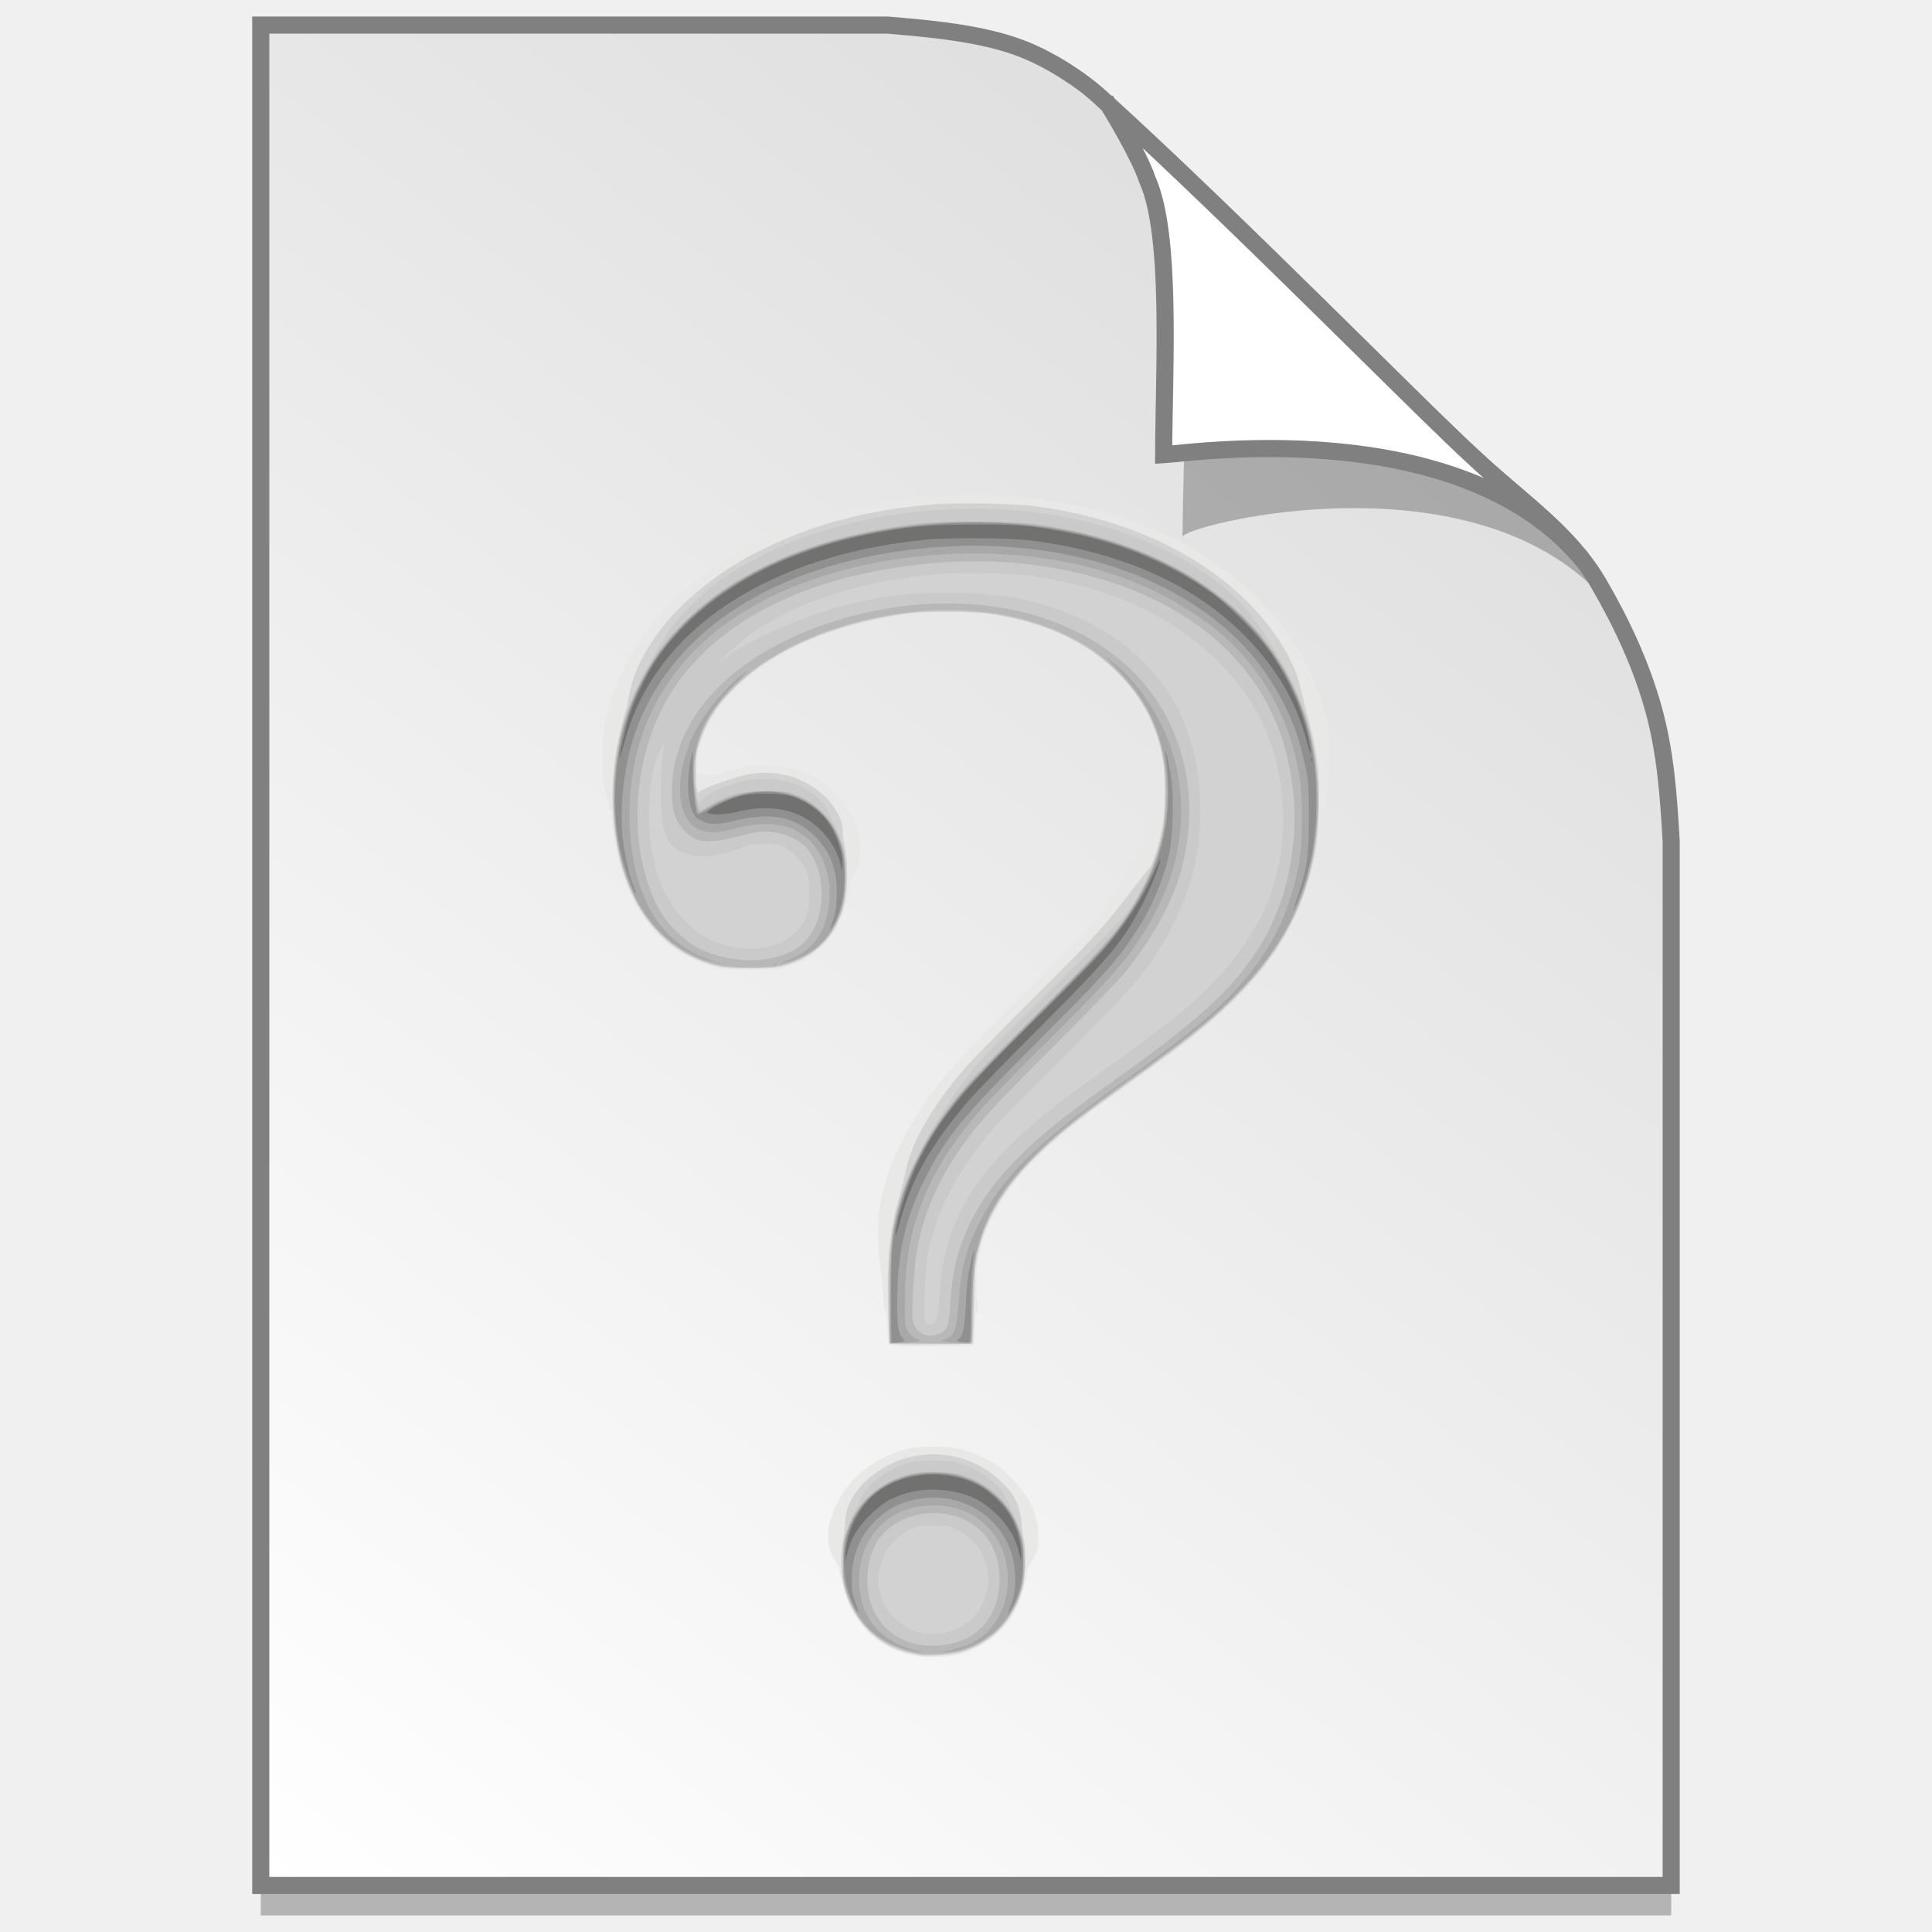
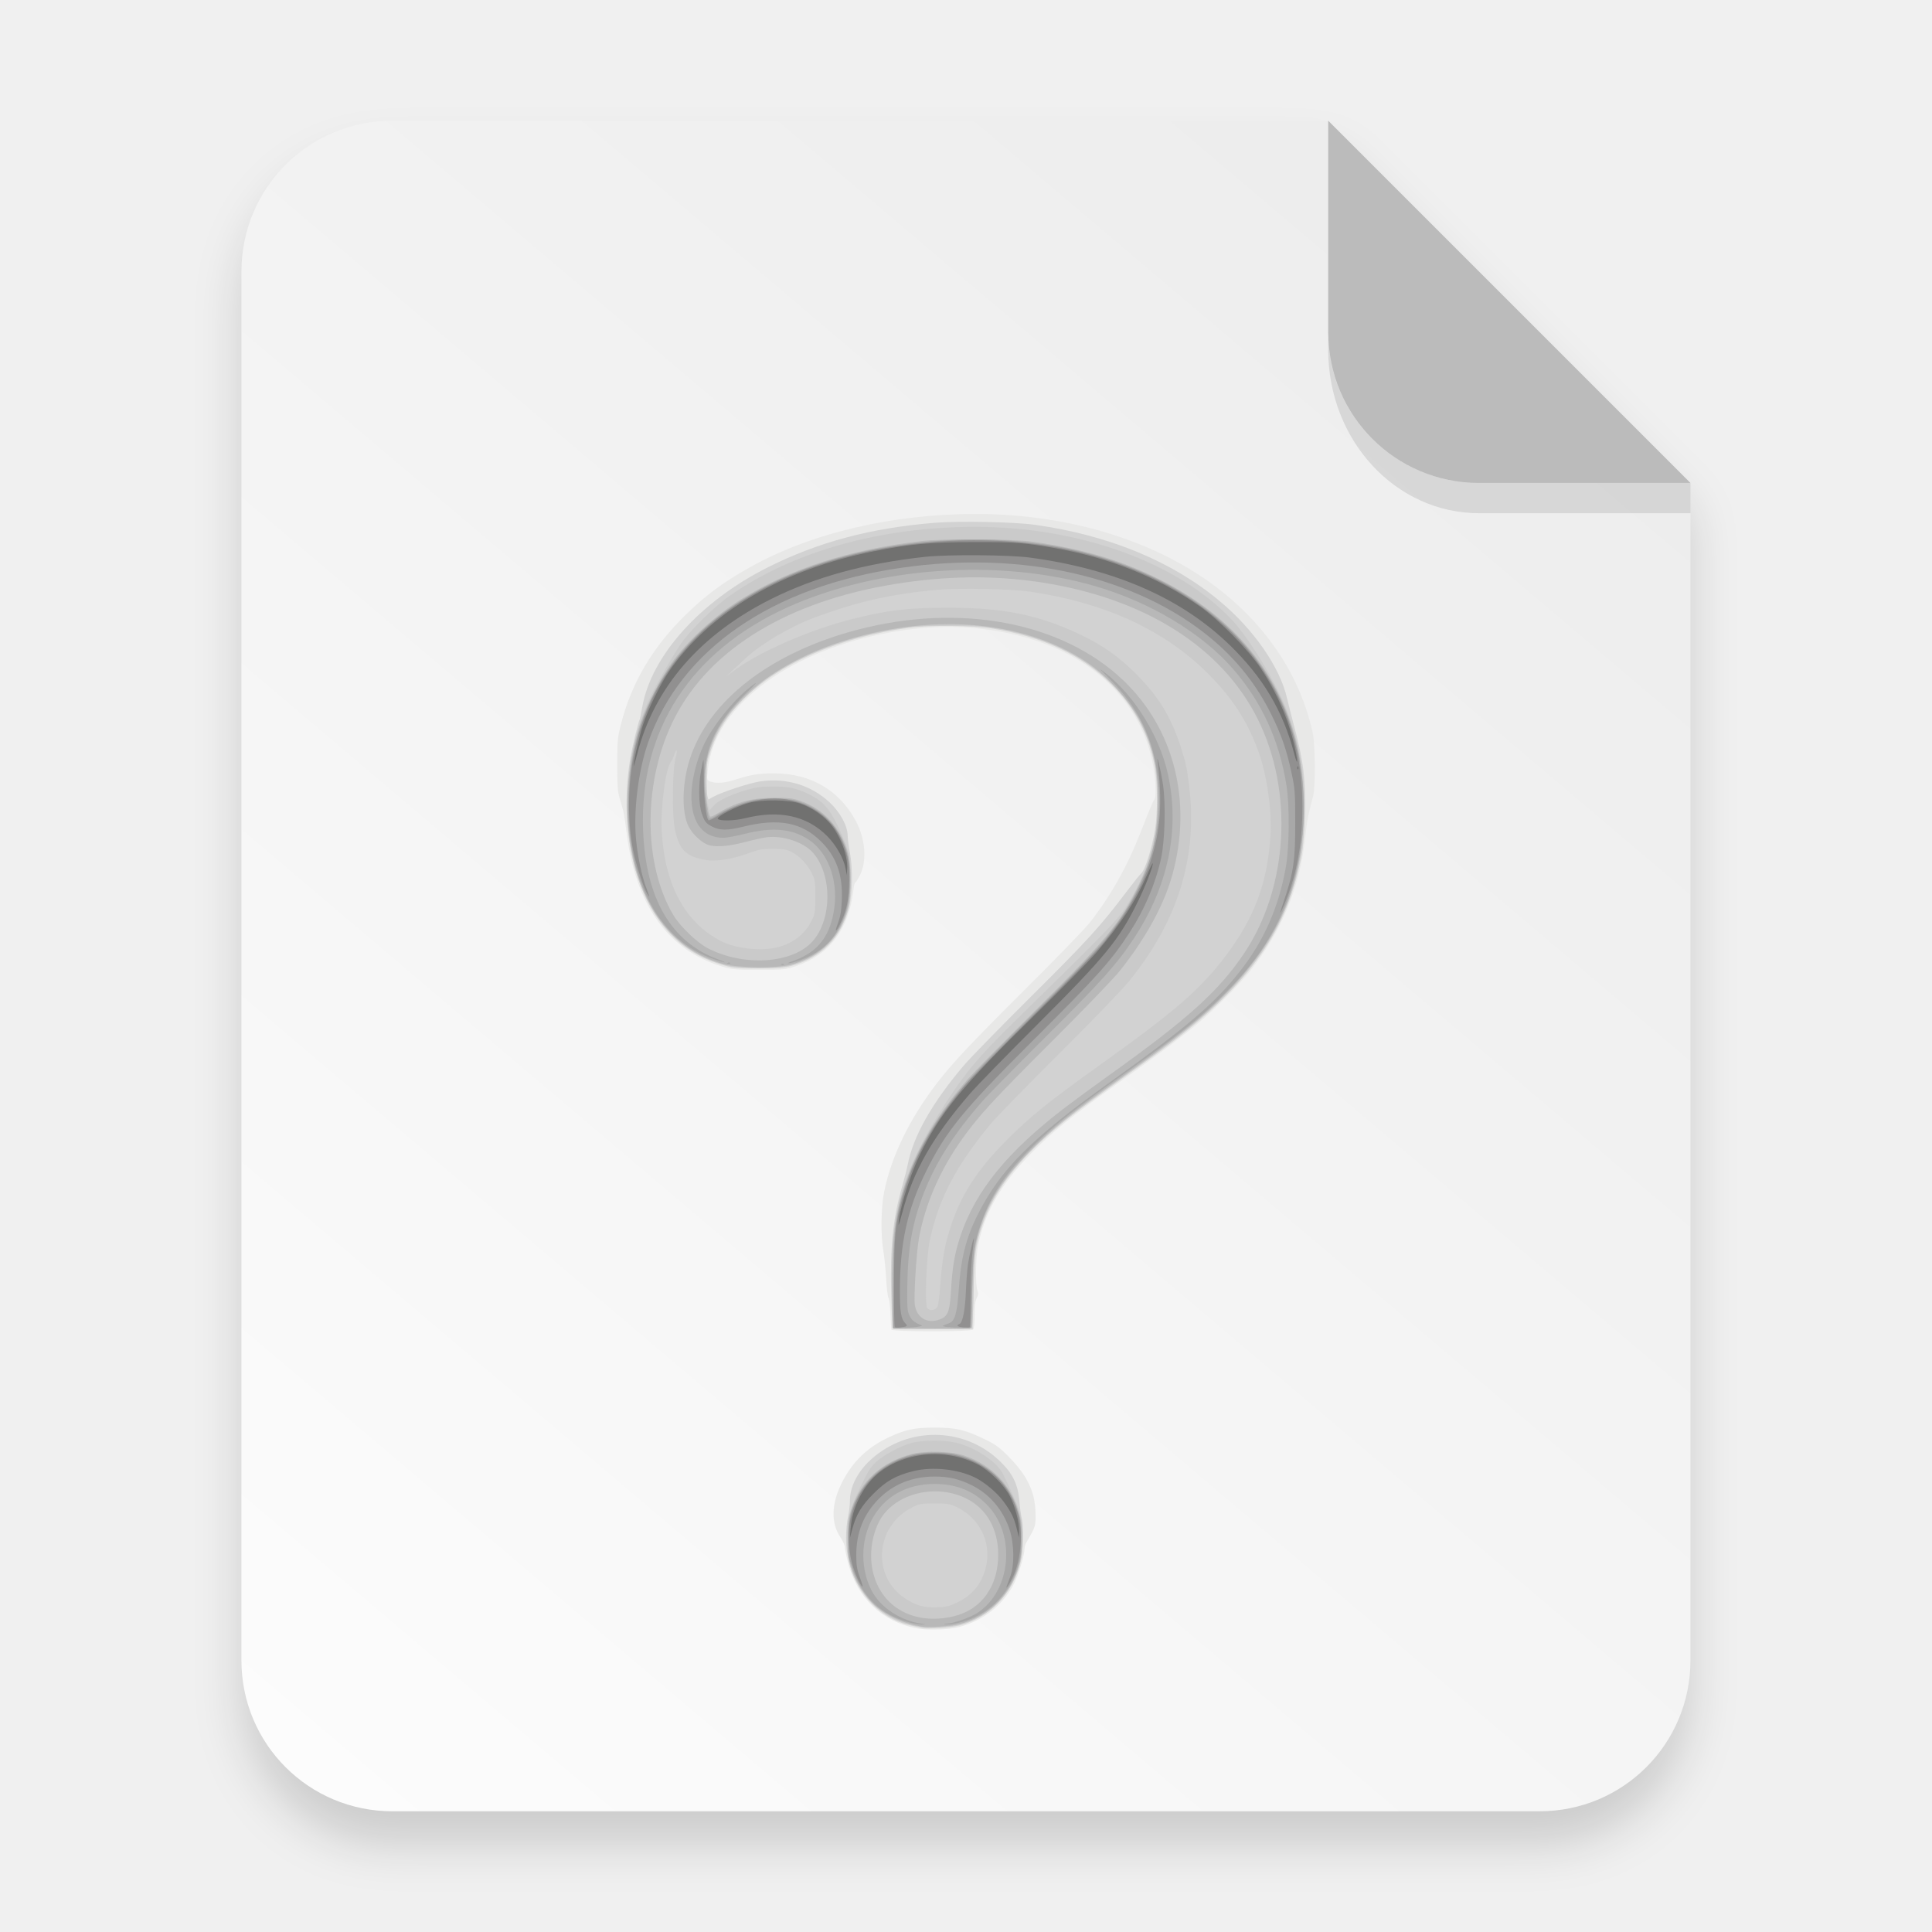
- <svg xmlns="http://www.w3.org/2000/svg" xmlns:ns1="http://www.openswatchbook.org/uri/2009/osb" xmlns:xlink="http://www.w3.org/1999/xlink" width="128" height="128" viewBox="0 0 33.867 33.867" version="1.1" id="svg8">
-   <defs id="defs2">
+ <svg xmlns="http://www.w3.org/2000/svg" xmlns:xlink="http://www.w3.org/1999/xlink" width="64" height="64" viewBox="0 0 16.933 16.933" version="1.1" id="svg23">
+   <defs id="defs5">
+     <filter id="a" x="-0.039" y="-0.033" width="1.078" height="1.067" color-interpolation-filters="sRGB">
+       <feGaussianBlur stdDeviation=".206" id="feGaussianBlur2" />
+     </filter>
+     <filter id="a-5" x="-0.039" y="-0.033" width="1.078" height="1.067" color-interpolation-filters="sRGB">
+       <feGaussianBlur stdDeviation=".206" id="feGaussianBlur2-3" />
+     </filter>
    <linearGradient id="linearGradient1830">
-       <stop id="stop1826" style="stop-color:#d9d9d9;stop-opacity:1" offset="0" />
-       <stop id="stop1828" style="stop-color:#ffffff;stop-opacity:1;" offset="1" />
+       <stop id="stop1826" style="stop-color:#ededed;stop-opacity:1" offset="0" />
+       <stop id="stop1828" style="stop-color:#fcfcfc;stop-opacity:1" offset="1" />
    </linearGradient>
-     <linearGradient ns1:paint="solid" id="linearGradient6987">
+     <linearGradient id="linearGradient6987">
      <stop id="stop6985" offset="0" style="stop-color:#77d2fb;stop-opacity:1;" />
    </linearGradient>
-     <linearGradient xlink:href="#linearGradient1830" id="linearGradient1503-8" x1="29.203" y1="263.522" x2="4.584" y2="296.168" gradientUnits="userSpaceOnUse" gradientTransform="matrix(1.001049,0,0,1.001038,-0.01775767,-0.2908623)" />
+     <filter id="a-535" x="-0.039" y="-0.033" width="1.078" height="1.067" color-interpolation-filters="sRGB">
+       <feGaussianBlur stdDeviation=".206" id="feGaussianBlur2-6" />
+     </filter>
+     <filter id="a-6" x="-0.039" y="-0.033" width="1.078" height="1.067" color-interpolation-filters="sRGB">
+       <feGaussianBlur stdDeviation=".206" id="feGaussianBlur2-2" />
+     </filter>
+     <linearGradient id="a-7" x1="49.571" x2="51.714" y1="52.714" y2="54.857" gradientTransform="matrix(0.61734,0,0,0.61734,-18.168,-19.05)" gradientUnits="userSpaceOnUse">
+       <stop offset="0" id="stop4" />
+       <stop stop-opacity="0" offset="1" id="stop6" />
+     </linearGradient>
+     <linearGradient id="b" x1="40" x2="46" y1="17" y2="11" gradientTransform="matrix(0.26458,0,0,0.26458,-0.006,-0.265)" gradientUnits="userSpaceOnUse">
+       <stop stop-color="#fefefe" offset="0" id="stop850" />
+       <stop stop-color="#e9e9e9" offset="1" id="stop852" />
+     </linearGradient>
+     <linearGradient id="a-3" x1="45.801" x2="9.802" y1="10" y2="61" gradientTransform="matrix(0.26458,0,0,0.26458,0.052,-0.265)" gradientUnits="userSpaceOnUse">
+       <stop stop-color="#ededed" offset="0" id="stop855" />
+       <stop stop-color="#fcfcfc" offset="1" id="stop857" />
+     </linearGradient>
+     <linearGradient id="a-36" x1="45.801" x2="9.802" y1="10" y2="61" gradientTransform="translate(0.198,-1)" gradientUnits="userSpaceOnUse">
+       <stop stop-color="#ededed" offset="0" id="stop850-7" />
+       <stop stop-color="#fcfcfc" offset="1" id="stop852-5" />
+     </linearGradient>
+     <linearGradient id="b-3" x1="40" x2="46" y1="17" y2="11" gradientTransform="translate(-0.021,-1)" gradientUnits="userSpaceOnUse">
+       <stop stop-color="#fefefe" offset="0" id="stop855-5" />
+       <stop stop-color="#e9e9e9" offset="1" id="stop857-6" />
+     </linearGradient>
+     <filter id="a-53" x="-0.039" y="-0.033" width="1.078" height="1.067" color-interpolation-filters="sRGB">
+       <feGaussianBlur stdDeviation=".206" id="feGaussianBlur2-5" />
+     </filter>
+     <filter id="a-6-6" x="-0.039" y="-0.033" width="1.078" height="1.067" color-interpolation-filters="sRGB">
+       <feGaussianBlur stdDeviation=".206" id="feGaussianBlur2-2-2" />
+     </filter>
+     <filter id="a-5-2" x="-0.039" y="-0.033" width="1.078" height="1.067" color-interpolation-filters="sRGB">
+       <feGaussianBlur stdDeviation=".206" id="feGaussianBlur2-3-9" />
+     </filter>
+     <linearGradient id="d" x1="-666.12" x2="-553.27" y1="413.04" y2="525.91" gradientTransform="matrix(0.99884,0,0,0.9987,689.01,-388.84)" gradientUnits="userSpaceOnUse" xlink:href="#a-3-5" />
+     <linearGradient id="a-3-5">
+       <stop stop-color="#3b3b3b" offset="0" id="stop28" />
+       <stop stop-color="#fff" offset="1" id="stop30" />
+     </linearGradient>
+     <linearGradient id="e" x1="-553.27" x2="-666.12" y1="525.91" y2="413.05" gradientTransform="matrix(0.99884,0,0,0.9987,689.01,-388.84)" gradientUnits="userSpaceOnUse" xlink:href="#a-3-5" />
+     <linearGradient xlink:href="#a-3" id="linearGradient1182" x1="50.343" y1="11.081" x2="9.6" y2="59.117" gradientUnits="userSpaceOnUse" gradientTransform="matrix(0.26458,0,0,0.26458,-4.798e-4,-2.8e-4)" />
  </defs>
-   <g id="layer1" transform="translate(0,-263.1333)">
-     <path style="opacity:0.25;fill:#000000;fill-opacity:1;stroke:none;stroke-width:1.875;stroke-miterlimit:4;stroke-dasharray:none;stroke-opacity:1" d="M 4.571,264.098 V 296.71 H 29.295 v -18.3 c -0.047,-0.831 -0.102,-1.575 -0.312,-2.33 -0.214,-0.767 -0.552,-1.494 -0.956,-2.189 -0.517,-0.89 -1.39,-1.463 -2.167,-2.192 -0.471,-0.427 -1.488,-1.442 -2.719,-2.653 -1.221,-1.201 -2.653,-2.597 -3.849,-3.681 -0.353,-0.319 -0.866,-0.649 -1.343,-0.84 -0.37,-0.148 -0.805,-0.241 -1.226,-0.303 -0.433,-0.064 -0.851,-0.096 -1.164,-0.124 z" id="path5023-4" />
-     <path id="path4623-8" d="m 4.571,263.573 v 32.612 H 29.295 v -18.3 c -0.047,-0.831 -0.102,-1.575 -0.312,-2.33 -0.214,-0.767 -0.552,-1.494 -0.956,-2.189 -0.517,-0.89 -1.39,-1.463 -2.167,-2.192 -0.471,-0.427 -1.488,-1.442 -2.719,-2.653 -1.221,-1.201 -2.653,-2.597 -3.849,-3.681 -0.353,-0.319 -0.866,-0.649 -1.343,-0.84 -0.37,-0.148 -0.805,-0.241 -1.226,-0.303 -0.433,-0.064 -0.851,-0.096 -1.164,-0.124 z" style="opacity:1;fill:url(#linearGradient1503-8);fill-opacity:1;stroke:#808080;stroke-width:0.3;stroke-miterlimit:4;stroke-dasharray:none;stroke-opacity:1" />
+   <path d="M3.44 1.354a1.32 1.32 0 0 0-1.323 1.323v12.171c0 .733.59 1.323 1.323 1.323h10.053a1.32 1.32 0 0 0 1.323-1.323V4.53l-3.175-3.175z" filter="url(#a)" opacity=".15" style="paint-order:stroke fill markers" id="path7" />
+   <path d="m 3.439,1.058 c -0.733,0 -1.323,0.59 -1.323,1.323 v 12.171 c 0,0.733 0.59,1.323 1.323,1.323 H 13.493 c 0.733,0 1.323,-0.59 1.323,-1.323 V 4.233 L 11.641,1.058 Z" fill="#f4f4f4" style="fill:url(#linearGradient1182);fill-opacity:1;stroke-width:0.265;paint-order:stroke fill markers" id="path9-1" />
+   <g fill-rule="evenodd" id="g13">
+     <path d="m14.816 4.233-3.175-3.175V2.91c0 .733.59 1.323 1.323 1.323z" fill="#bbb" style="paint-order:stroke fill markers" id="path11" />
+   </g>
+   <g fill="#999" id="g19" />
+   <path d="M11.641 2.91v.155c0 .794.59 1.433 1.323 1.433h1.852v-.265h-1.852A1.32 1.32 0 0 1 11.64 2.91z" opacity=".1" style="paint-order:stroke fill markers" id="path21" />
+   <g id="layer1" transform="matrix(0.4801087,0,0,0.4801087,0.3367203,-125.996)">
    <g id="g944" transform="translate(26.00432,40.81393)">
      <path style="fill:#e8e8e7;stroke-width:1" d="m -9.979,251.342 c -0.629,-0.121 -1.083,-0.56 -1.247,-1.203 -0.032,-0.127 -0.058,-0.255 -0.058,-0.285 0,-0.03 -0.037,-0.109 -0.082,-0.176 -0.177,-0.263 -0.163,-0.619 0.038,-1.01 0.188,-0.365 0.451,-0.621 0.823,-0.8 0.311,-0.15 0.49,-0.189 0.862,-0.189 0.381,0 0.551,0.039 0.897,0.205 0.218,0.105 0.276,0.147 0.455,0.328 0.342,0.345 0.484,0.646 0.489,1.033 0.003,0.239 0.003,0.24 -0.17,0.536 -0.016,0.028 -0.03,0.076 -0.03,0.106 -6.88e-4,0.109 -0.101,0.449 -0.18,0.615 -0.192,0.398 -0.559,0.695 -1.005,0.815 -0.198,0.053 -0.584,0.066 -0.79,0.026 z m -0.454,-5.456 c -0.005,-0.017 -0.013,-0.144 -0.018,-0.284 -0.004,-0.14 -0.02,-0.269 -0.034,-0.287 -0.014,-0.018 -0.034,-0.173 -0.043,-0.344 -0.009,-0.171 -0.032,-0.402 -0.051,-0.512 -0.052,-0.3 -0.045,-0.794 0.015,-1.089 0.13,-0.642 0.459,-1.319 0.954,-1.967 0.284,-0.372 0.614,-0.724 1.583,-1.688 0.576,-0.573 1.119,-1.133 1.208,-1.245 0.381,-0.482 0.688,-1.027 0.933,-1.652 0.168,-0.43 0.233,-0.585 0.256,-0.609 0.032,-0.035 0.025,-0.31 -0.014,-0.553 -0.205,-1.265 -1.207,-2.19 -2.694,-2.486 -0.702,-0.14 -1.33,-0.144 -2.083,-0.013 -1.094,0.19 -2.047,0.625 -2.662,1.215 -0.432,0.415 -0.654,0.833 -0.704,1.327 -0.016,0.159 -0.016,0.161 0.048,0.186 0.105,0.04 0.264,0.028 0.45,-0.032 0.286,-0.093 0.447,-0.119 0.725,-0.117 0.661,0.006 1.172,0.303 1.478,0.862 0.179,0.326 0.211,0.736 0.078,0.999 -0.037,0.073 -0.075,0.133 -0.085,0.133 -0.009,0 -0.025,0.062 -0.034,0.138 -0.086,0.72 -0.437,1.182 -1.055,1.389 -0.183,0.061 -0.214,0.064 -0.67,0.064 -0.453,-2.7e-4 -0.49,-0.004 -0.69,-0.065 -0.982,-0.303 -1.566,-1.134 -1.728,-2.459 -0.038,-0.306 -0.049,-0.36 -0.125,-0.611 -0.036,-0.118 -0.043,-0.227 -0.043,-0.611 5.08e-4,-0.427 0.006,-0.489 0.065,-0.724 0.193,-0.766 0.581,-1.423 1.196,-2.021 0.359,-0.35 0.684,-0.589 1.163,-0.857 1.116,-0.624 2.594,-0.972 4.12,-0.972 1.739,8e-5 3.354,0.508 4.493,1.413 0.861,0.685 1.439,1.581 1.657,2.574 0.05,0.227 0.056,0.983 0.01,1.161 -0.096,0.368 -0.113,0.455 -0.144,0.754 -0.095,0.903 -0.428,1.712 -1.007,2.442 -0.186,0.235 -0.655,0.706 -0.946,0.949 -0.311,0.26 -0.736,0.58 -1.365,1.026 -0.953,0.677 -1.3,0.956 -1.714,1.381 -0.532,0.545 -0.83,1.072 -0.943,1.667 -0.042,0.22 -0.048,0.695 -0.011,0.803 0.02,0.058 0.018,0.089 -0.012,0.146 -0.027,0.052 -0.038,0.141 -0.038,0.308 0,0.152 -0.01,0.246 -0.029,0.265 -0.042,0.042 -1.477,0.041 -1.491,-10e-4 z" id="path925" />
      <path style="fill:#d2d2d2;stroke-width:1" d="m -9.86,251.338 c -0.026,-0.006 -0.107,-0.023 -0.18,-0.037 -0.72,-0.143 -1.222,-0.81 -1.221,-1.619 2.39e-4,-0.116 0.016,-0.286 0.036,-0.378 0.02,-0.092 0.035,-0.222 0.035,-0.29 0,-0.285 0.173,-0.59 0.467,-0.823 0.689,-0.547 1.666,-0.497 2.286,0.116 0.222,0.219 0.314,0.41 0.339,0.705 0.01,0.121 0.03,0.263 0.043,0.316 0.043,0.168 0.031,0.606 -0.022,0.816 -0.145,0.572 -0.561,1.001 -1.113,1.147 -0.142,0.038 -0.578,0.068 -0.67,0.047 z m -0.548,-5.466 c -0.007,-0.011 -0.02,-0.294 -0.028,-0.629 -0.023,-0.871 0.03,-1.382 0.203,-1.979 0.037,-0.129 0.082,-0.304 0.099,-0.39 0.102,-0.52 0.445,-1.125 1.025,-1.808 0.112,-0.132 0.669,-0.703 1.239,-1.269 1.018,-1.012 1.247,-1.263 1.723,-1.892 0.13,-0.171 0.25,-0.322 0.267,-0.335 0.075,-0.058 0.202,-0.455 0.261,-0.814 0.045,-0.276 0.045,-0.824 2.7e-4,-1.102 -0.096,-0.594 -0.366,-1.116 -0.8,-1.545 -0.546,-0.541 -1.262,-0.874 -2.197,-1.021 -0.325,-0.051 -1.16,-0.057 -1.494,-0.011 -1.293,0.18 -2.375,0.651 -3.041,1.322 -0.279,0.282 -0.455,0.556 -0.571,0.891 -0.076,0.221 -0.084,0.27 -0.086,0.52 -0.001,0.151 0.006,0.305 0.016,0.34 l 0.018,0.065 0.078,-0.045 c 0.154,-0.089 0.678,-0.261 0.88,-0.289 0.473,-0.065 0.921,0.073 1.256,0.386 0.194,0.182 0.327,0.428 0.329,0.61 7.31e-4,0.065 0.019,0.204 0.04,0.309 0.056,0.279 0.047,0.759 -0.017,1.002 -0.147,0.554 -0.505,0.914 -1.056,1.063 -0.124,0.034 -0.248,0.042 -0.611,0.041 -0.424,-10e-4 -0.469,-0.006 -0.665,-0.066 -0.474,-0.146 -0.829,-0.394 -1.12,-0.786 -0.521,-0.7 -0.731,-1.87 -0.537,-2.992 0.036,-0.206 0.145,-0.656 0.168,-0.694 0.006,-0.01 0.028,-0.112 0.047,-0.226 0.163,-0.936 1.059,-1.934 2.293,-2.553 0.923,-0.463 1.881,-0.719 3.048,-0.813 0.447,-0.036 1.455,-0.016 1.83,0.037 1.352,0.19 2.506,0.667 3.379,1.399 0.62,0.519 1.091,1.201 1.222,1.769 0.027,0.115 0.085,0.344 0.129,0.509 0.172,0.639 0.213,0.981 0.196,1.626 -0.007,0.274 -0.029,0.559 -0.051,0.685 -0.253,1.394 -0.931,2.368 -2.447,3.512 -0.13,0.099 -0.507,0.371 -0.836,0.606 -0.329,0.235 -0.734,0.532 -0.9,0.66 -0.92,0.714 -1.426,1.335 -1.663,2.044 -0.116,0.346 -0.137,0.511 -0.153,1.211 l -0.015,0.658 -0.723,0.006 c -0.397,0.003 -0.728,-0.003 -0.735,-0.014 z" id="path923" />
      <path style="fill:#cacaca;stroke-width:1" d="m -10.078,251.28 c -0.292,-0.076 -0.501,-0.198 -0.716,-0.417 -0.315,-0.32 -0.452,-0.673 -0.452,-1.164 0,-0.349 0.047,-0.523 0.261,-0.964 0.134,-0.277 0.178,-0.345 0.283,-0.437 0.153,-0.134 0.44,-0.286 0.642,-0.339 0.206,-0.055 0.627,-0.054 0.833,0.002 0.354,0.096 0.729,0.352 0.834,0.57 0.334,0.696 0.351,0.752 0.351,1.169 3.48e-4,0.239 -0.01,0.337 -0.053,0.486 -0.206,0.722 -0.783,1.145 -1.559,1.141 -0.167,-8.6e-4 -0.312,-0.017 -0.424,-0.046 z m 0.834,-0.401 c 0.202,-0.095 0.352,-0.232 0.444,-0.408 0.267,-0.51 0.072,-1.095 -0.449,-1.344 -0.117,-0.056 -0.16,-0.063 -0.395,-0.063 -0.24,0 -0.276,0.006 -0.4,0.067 -0.673,0.33 -0.759,1.24 -0.157,1.654 0.202,0.139 0.35,0.183 0.593,0.175 0.169,-0.006 0.231,-0.019 0.363,-0.082 z m -1.154,-5.008 c -0.032,-0.011 -0.031,-1.432 0.001,-1.716 0.085,-0.745 0.324,-1.386 0.808,-2.167 0.461,-0.743 0.697,-1.031 1.447,-1.765 1.561,-1.527 1.817,-1.789 1.962,-2.007 0.266,-0.399 0.449,-0.834 0.551,-1.315 0.069,-0.323 0.075,-0.996 0.012,-1.314 -0.116,-0.584 -0.381,-1.079 -0.797,-1.493 -0.562,-0.558 -1.37,-0.918 -2.331,-1.037 -0.293,-0.036 -1.068,-0.03 -1.376,0.011 -0.988,0.132 -1.845,0.437 -2.54,0.905 -0.127,0.086 -0.328,0.259 -0.491,0.422 -0.312,0.314 -0.461,0.539 -0.583,0.88 -0.072,0.202 -0.075,0.227 -0.076,0.582 -9.5e-5,0.246 0.01,0.401 0.031,0.46 l 0.031,0.089 0.069,-0.079 c 0.083,-0.094 0.316,-0.205 0.607,-0.289 0.171,-0.049 0.264,-0.061 0.481,-0.061 0.296,0 0.438,0.032 0.669,0.148 0.241,0.122 0.362,0.257 0.51,0.57 0.211,0.448 0.236,0.549 0.235,0.982 -5.53e-4,0.408 -0.03,0.563 -0.156,0.826 -0.178,0.37 -0.521,0.631 -0.981,0.746 -0.25,0.062 -0.821,0.062 -1.087,1.8e-4 -0.406,-0.095 -0.69,-0.246 -0.989,-0.527 -0.537,-0.505 -0.83,-1.267 -0.863,-2.242 -0.025,-0.755 0.111,-1.472 0.4,-2.097 0.1,-0.217 0.395,-0.735 0.571,-1.004 0.148,-0.225 0.61,-0.682 0.89,-0.879 1.156,-0.814 2.754,-1.264 4.493,-1.264 1.918,0 3.726,0.661 4.702,1.718 0.253,0.274 0.643,0.888 0.875,1.377 0.583,1.231 0.583,2.823 -10e-4,4.057 -0.24,0.507 -0.552,0.933 -1.04,1.42 -0.393,0.392 -0.856,0.765 -1.686,1.358 -1.125,0.803 -1.45,1.062 -1.873,1.495 -0.514,0.525 -0.774,0.963 -0.938,1.575 -0.057,0.214 -0.062,0.274 -0.072,0.912 -0.006,0.375 -0.02,0.693 -0.033,0.706 -0.02,0.021 -1.374,0.037 -1.434,0.017 z m 0.795,-0.381 c 0.025,-0.03 0.044,-0.153 0.064,-0.425 0.035,-0.476 0.076,-0.707 0.186,-1.047 0.19,-0.588 0.485,-1.045 1.027,-1.589 0.427,-0.428 0.769,-0.705 1.7,-1.37 1.384,-0.99 1.842,-1.388 2.303,-2.001 0.521,-0.694 0.754,-1.321 0.81,-2.182 0.031,-0.474 -0.073,-1.163 -0.241,-1.598 -0.207,-0.536 -0.475,-0.941 -0.908,-1.371 -0.792,-0.788 -1.868,-1.283 -3.233,-1.487 -0.337,-0.05 -1.289,-0.07 -1.69,-0.035 -0.837,0.073 -1.479,0.218 -2.263,0.512 -0.434,0.162 -0.967,0.478 -1.242,0.734 -0.068,0.063 -0.177,0.165 -0.243,0.227 l -0.12,0.112 0.172,-0.127 c 0.448,-0.329 1.357,-0.726 2.102,-0.916 0.651,-0.167 1.038,-0.214 1.748,-0.215 1.031,-0.002 1.666,0.124 2.429,0.482 0.409,0.192 0.712,0.404 1.034,0.725 0.405,0.403 0.634,0.776 0.812,1.319 0.095,0.292 0.116,0.384 0.157,0.717 0.162,1.295 -0.195,2.463 -1.09,3.569 -0.133,0.164 -0.65,0.7 -1.282,1.329 -0.582,0.579 -1.139,1.151 -1.238,1.269 -0.64,0.77 -0.96,1.378 -1.122,2.136 -0.063,0.294 -0.097,1.18 -0.047,1.24 0.04,0.049 0.128,0.046 0.172,-0.006 z m -2.945,-6.57 c 0.297,-0.064 0.533,-0.24 0.656,-0.49 0.065,-0.133 0.07,-0.159 0.07,-0.441 0,-0.278 -0.005,-0.309 -0.066,-0.433 -0.08,-0.164 -0.233,-0.322 -0.377,-0.39 -0.086,-0.041 -0.153,-0.051 -0.335,-0.051 -0.197,-2e-5 -0.255,0.01 -0.435,0.077 -0.303,0.112 -0.604,0.16 -0.792,0.125 -0.36,-0.065 -0.479,-0.184 -0.557,-0.555 -0.059,-0.277 -0.048,-1.121 0.017,-1.33 0.013,-0.043 0.02,-0.091 0.014,-0.108 -0.005,-0.016 -0.024,0.013 -0.041,0.066 -0.017,0.053 -0.044,0.112 -0.061,0.132 -0.097,0.115 -0.193,0.823 -0.171,1.257 0.05,0.987 0.426,1.685 1.089,2.022 0.253,0.129 0.694,0.182 0.99,0.118 z" id="path921" />
      <path style="fill:#b8b8b8;stroke-width:1" d="m -9.884,251.312 c -0.308,-0.05 -0.633,-0.196 -0.843,-0.38 -0.178,-0.156 -0.345,-0.417 -0.428,-0.672 -0.065,-0.197 -0.07,-0.241 -0.069,-0.561 8.14e-4,-0.313 0.007,-0.366 0.067,-0.544 0.169,-0.506 0.557,-0.856 1.103,-0.994 0.256,-0.065 0.712,-0.051 0.949,0.029 0.513,0.173 0.872,0.553 1.009,1.071 0.068,0.257 0.068,0.644 0,0.9 -0.145,0.549 -0.551,0.959 -1.092,1.105 -0.146,0.039 -0.564,0.067 -0.694,0.046 z m 0.596,-0.19 c 0.5,-0.122 0.805,-0.547 0.805,-1.123 0,-0.47 -0.215,-0.845 -0.588,-1.028 -0.586,-0.287 -1.354,-0.071 -1.6,0.451 -0.13,0.274 -0.166,0.605 -0.098,0.895 0.154,0.651 0.761,0.981 1.482,0.805 z m -0.428,-5.254 -0.694,-0.012 -0.008,-0.647 c -0.011,-0.952 0.042,-1.398 0.238,-1.986 0.215,-0.643 0.593,-1.274 1.142,-1.905 0.097,-0.112 0.649,-0.672 1.225,-1.245 1.288,-1.28 1.567,-1.617 1.892,-2.287 0.251,-0.516 0.333,-0.856 0.351,-1.449 0.018,-0.585 -0.054,-0.982 -0.259,-1.435 -0.192,-0.424 -0.628,-0.923 -1.052,-1.205 -1.155,-0.766 -2.857,-0.898 -4.512,-0.35 -1.146,0.38 -2.021,1.071 -2.314,1.829 -0.106,0.275 -0.147,0.528 -0.13,0.803 0.014,0.222 0.065,0.514 0.095,0.545 0.008,0.008 0.055,-0.009 0.104,-0.039 0.372,-0.225 0.634,-0.299 1.059,-0.301 0.278,-10e-4 0.346,0.007 0.483,0.054 0.434,0.15 0.741,0.49 0.873,0.964 0.06,0.215 0.059,0.736 -4.21e-4,0.968 -0.142,0.551 -0.489,0.903 -1.044,1.058 -0.244,0.068 -0.972,0.061 -1.232,-0.011 -1.008,-0.281 -1.623,-1.183 -1.74,-2.55 -0.05,-0.585 0.04,-1.312 0.231,-1.862 0.113,-0.325 0.354,-0.791 0.555,-1.073 0.301,-0.421 0.804,-0.881 1.299,-1.187 0.894,-0.553 1.967,-0.897 3.269,-1.049 0.41,-0.048 1.675,-0.04 2.035,0.012 0.931,0.135 1.616,0.339 2.309,0.686 1.117,0.56 1.893,1.362 2.311,2.388 0.226,0.555 0.325,1.103 0.324,1.798 -0.001,1.335 -0.423,2.35 -1.387,3.342 -0.453,0.466 -0.862,0.794 -2.024,1.624 -0.831,0.593 -1.182,0.876 -1.569,1.264 -0.567,0.568 -0.871,1.087 -1.006,1.715 -0.042,0.196 -0.053,0.352 -0.065,0.889 -0.009,0.447 -0.022,0.653 -0.04,0.658 -0.015,0.004 -0.339,0.002 -0.721,-0.005 z m 0.209,-0.183 c 0.113,-0.057 0.142,-0.152 0.164,-0.534 0.023,-0.406 0.068,-0.664 0.17,-0.968 0.276,-0.83 0.869,-1.555 1.936,-2.366 0.165,-0.125 0.515,-0.382 0.778,-0.57 1.447,-1.034 2.002,-1.536 2.466,-2.227 0.804,-1.198 0.906,-2.953 0.248,-4.274 -0.661,-1.328 -2.093,-2.223 -4.004,-2.504 -0.837,-0.123 -1.693,-0.111 -2.614,0.037 -1.951,0.313 -3.381,1.181 -4.028,2.447 -0.575,1.123 -0.586,2.642 -0.025,3.594 0.121,0.205 0.431,0.504 0.63,0.608 0.657,0.34 1.544,0.284 1.911,-0.122 0.363,-0.402 0.365,-1.229 0.005,-1.627 -0.17,-0.188 -0.543,-0.312 -0.834,-0.277 -0.068,0.008 -0.248,0.048 -0.4,0.088 -0.335,0.089 -0.591,0.101 -0.718,0.033 -0.144,-0.076 -0.284,-0.231 -0.338,-0.373 -0.103,-0.273 -0.085,-0.757 0.043,-1.162 0.339,-1.076 1.475,-1.956 3.059,-2.372 1.882,-0.494 3.74,-0.142 4.856,0.92 0.929,0.883 1.265,2.207 0.901,3.541 -0.151,0.552 -0.479,1.155 -0.954,1.754 -0.118,0.149 -0.635,0.686 -1.267,1.317 -1.051,1.049 -1.314,1.335 -1.618,1.761 -0.404,0.565 -0.678,1.194 -0.791,1.819 -0.046,0.254 -0.096,1.071 -0.074,1.215 0.039,0.253 0.261,0.361 0.499,0.242 z" id="path919" />
      <path style="fill:#a8a8a8;stroke-width:1" d="m -10.111,251.235 c -0.51,-0.138 -0.856,-0.468 -1.035,-0.991 -0.069,-0.202 -0.076,-0.248 -0.076,-0.521 -3.64e-4,-0.334 0.036,-0.511 0.157,-0.754 0.198,-0.4 0.546,-0.675 1.002,-0.794 0.209,-0.054 0.63,-0.055 0.838,-0.001 0.278,0.072 0.541,0.219 0.729,0.409 0.187,0.188 0.291,0.365 0.376,0.637 0.048,0.153 0.056,0.228 0.054,0.503 -0.001,0.283 -0.009,0.347 -0.065,0.515 -0.173,0.521 -0.566,0.887 -1.08,1.006 -0.09,0.021 -0.192,0.034 -0.227,0.028 -0.055,-0.008 -0.053,-0.01 0.014,-0.013 0.125,-0.006 0.428,-0.112 0.558,-0.195 0.625,-0.401 0.714,-1.442 0.17,-1.984 -0.251,-0.25 -0.56,-0.372 -0.949,-0.372 -0.517,0 -0.925,0.233 -1.147,0.655 -0.206,0.392 -0.205,0.913 0.003,1.302 0.164,0.307 0.535,0.546 0.928,0.598 0.067,0.009 0.067,0.01 -0.012,0.012 -0.046,0.001 -0.154,-0.017 -0.24,-0.04 z m -0.287,-6.139 c 4.88e-4,-0.808 0.023,-1.091 0.116,-1.482 0.146,-0.612 0.46,-1.258 0.887,-1.826 0.3,-0.399 0.571,-0.689 1.616,-1.726 1.04,-1.032 1.275,-1.293 1.576,-1.748 0.507,-0.767 0.731,-1.619 0.642,-2.442 -0.083,-0.762 -0.348,-1.319 -0.883,-1.854 -0.21,-0.21 -0.216,-0.218 -0.076,-0.109 0.529,0.416 0.983,1.152 1.135,1.842 0.223,1.011 0.007,2.048 -0.626,3.005 -0.311,0.47 -0.588,0.779 -1.599,1.784 -0.543,0.54 -1.068,1.073 -1.165,1.185 -0.519,0.596 -0.836,1.092 -1.058,1.652 -0.216,0.546 -0.302,1.025 -0.31,1.74 -0.004,0.385 -3.42e-4,0.436 0.043,0.522 0.044,0.088 0.09,0.124 0.216,0.171 0.052,0.019 -0.159,0.049 -0.389,0.054 l -0.126,0.003 4.66e-4,-0.772 z m 1.005,0.75 c -0.099,-0.012 -0.12,-0.02 -0.084,-0.034 0.026,-0.01 0.073,-0.029 0.103,-0.041 0.1,-0.04 0.143,-0.191 0.17,-0.601 0.039,-0.58 0.132,-0.952 0.346,-1.377 0.417,-0.828 0.974,-1.387 2.398,-2.407 1.434,-1.027 1.936,-1.455 2.399,-2.048 0.429,-0.549 0.694,-1.15 0.826,-1.874 0.067,-0.366 0.074,-1.133 0.014,-1.509 -0.132,-0.825 -0.452,-1.522 -0.975,-2.125 -0.565,-0.651 -1.51,-1.219 -2.519,-1.512 -1.753,-0.509 -3.97,-0.356 -5.614,0.387 -1.768,0.8 -2.704,2.241 -2.637,4.064 0.046,1.259 0.516,2.06 1.394,2.372 0.066,0.024 0.108,0.043 0.094,0.044 -0.014,9.6e-4 -0.104,-0.025 -0.2,-0.058 -0.968,-0.329 -1.556,-1.384 -1.557,-2.795 -0.002,-1.897 0.984,-3.342 2.852,-4.177 1.407,-0.629 3.293,-0.847 4.93,-0.569 0.687,0.117 1.429,0.364 2.012,0.672 1.368,0.721 2.224,1.854 2.465,3.265 0.17,0.994 0.033,2.033 -0.382,2.885 -0.25,0.514 -0.567,0.936 -1.069,1.425 -0.403,0.392 -0.787,0.696 -1.73,1.368 -0.914,0.651 -1.282,0.941 -1.651,1.3 -0.518,0.503 -0.799,0.912 -0.981,1.429 -0.136,0.386 -0.155,0.525 -0.17,1.253 l -0.014,0.67 -0.144,0.003 c -0.079,10e-4 -0.203,-0.004 -0.275,-0.013 z m -3.046,-6.627 c 0.017,-0.007 0.038,-0.006 0.046,0.002 0.008,0.008 -0.006,0.014 -0.031,0.013 -0.028,-10e-4 -0.034,-0.007 -0.014,-0.015 z m -0.982,-0.024 c 0.017,-0.007 0.038,-0.006 0.046,0.002 0.008,0.008 -0.006,0.014 -0.031,0.013 -0.028,-9.9e-4 -0.034,-0.007 -0.014,-0.015 z m 1.213,-0.041 c 0.443,-0.161 0.671,-0.465 0.735,-0.978 0.065,-0.516 -0.128,-1.011 -0.482,-1.238 -0.302,-0.193 -0.651,-0.224 -1.149,-0.099 -0.164,0.041 -0.342,0.074 -0.395,0.074 -0.406,-5.6e-4 -0.62,-0.326 -0.58,-0.883 0.017,-0.234 0.099,-0.547 0.208,-0.787 0.171,-0.378 0.593,-0.895 0.924,-1.132 0.08,-0.057 0.036,-0.005 -0.138,0.162 -0.532,0.513 -0.763,0.997 -0.763,1.599 0,0.25 0.053,0.647 0.092,0.687 0.009,0.01 0.059,-0.011 0.109,-0.045 0.153,-0.104 0.47,-0.241 0.653,-0.281 0.218,-0.049 0.623,-0.05 0.805,-0.003 0.487,0.127 0.849,0.514 0.964,1.032 0.062,0.28 0.04,0.772 -0.046,1.025 -0.144,0.423 -0.381,0.68 -0.772,0.839 -0.078,0.032 -0.184,0.064 -0.237,0.073 -0.072,0.012 -0.055,7.9e-4 0.071,-0.045 z" id="path917" />
      <path style="fill:#919090;stroke-width:1" d="m -8.327,250.573 c 0.009,-0.026 0.039,-0.107 0.066,-0.18 0.076,-0.203 0.07,-0.595 -0.014,-0.85 -0.119,-0.362 -0.368,-0.654 -0.694,-0.813 -0.234,-0.114 -0.417,-0.157 -0.675,-0.157 -0.404,0 -0.751,0.138 -1.016,0.404 -0.279,0.28 -0.415,0.618 -0.414,1.032 1.44e-4,0.185 0.012,0.259 0.062,0.394 0.034,0.092 0.058,0.17 0.053,0.175 -0.019,0.019 -0.111,-0.164 -0.17,-0.342 -0.087,-0.258 -0.107,-0.641 -0.048,-0.907 0.152,-0.685 0.709,-1.142 1.439,-1.181 0.799,-0.043 1.457,0.424 1.629,1.155 0.083,0.352 0.031,0.842 -0.119,1.129 -0.074,0.142 -0.123,0.212 -0.098,0.14 z m -2.043,-4.727 c -0.011,-0.008 -0.018,-0.375 -0.016,-0.816 0.004,-0.875 0.021,-1.046 0.154,-1.544 0.186,-0.696 0.534,-1.327 1.122,-2.035 0.098,-0.119 0.671,-0.706 1.273,-1.305 0.656,-0.654 1.174,-1.19 1.294,-1.341 0.407,-0.512 0.682,-0.99 0.835,-1.449 0.187,-0.561 0.226,-1.091 0.135,-1.82 -0.026,-0.21 0.059,0.141 0.098,0.407 0.053,0.356 0.035,1.026 -0.036,1.349 -0.102,0.462 -0.299,0.926 -0.571,1.345 -0.339,0.522 -0.578,0.789 -1.743,1.952 -1.307,1.303 -1.606,1.669 -1.977,2.418 -0.34,0.685 -0.476,1.31 -0.476,2.176 1.44e-4,0.385 0.022,0.516 0.098,0.592 0.051,0.051 0.042,0.059 -0.091,0.076 -0.043,0.005 -0.086,0.003 -0.097,-0.004 z m 1.246,0.003 c -0.102,-0.008 -0.133,-0.036 -0.067,-0.061 0.059,-0.023 0.104,-0.251 0.118,-0.602 0.008,-0.184 0.025,-0.405 0.038,-0.491 0.028,-0.178 0.098,-0.485 0.108,-0.474 0.004,0.004 -0.008,0.12 -0.026,0.259 -0.02,0.151 -0.033,0.472 -0.034,0.807 -2.85e-4,0.305 -0.009,0.559 -0.018,0.563 -0.01,0.004 -0.064,0.004 -0.12,5e-5 z m -2.289,-7.368 c 0.049,-0.129 0.066,-0.226 0.075,-0.422 0.021,-0.463 -0.095,-0.795 -0.376,-1.076 -0.353,-0.353 -0.775,-0.434 -1.426,-0.273 -0.286,0.07 -0.427,0.07 -0.566,-0.002 -0.113,-0.058 -0.137,-0.089 -0.189,-0.241 -0.058,-0.168 -0.063,-0.519 -0.011,-0.788 0.019,-0.102 0.038,-0.188 0.042,-0.192 0.004,-0.004 0.006,0.157 0.006,0.357 0,0.353 0.044,0.721 0.088,0.749 0.012,0.007 0.09,-0.031 0.174,-0.086 0.298,-0.194 0.693,-0.313 1.04,-0.312 0.508,0.002 0.982,0.282 1.187,0.701 0.131,0.268 0.167,0.439 0.166,0.783 -0.001,0.324 -0.039,0.527 -0.137,0.745 -0.095,0.209 -0.144,0.248 -0.072,0.057 z m 8.08,-0.205 c -0.001,-0.007 0.036,-0.126 0.082,-0.263 0.16,-0.476 0.191,-0.7 0.19,-1.376 -6.54e-4,-0.558 -0.005,-0.619 -0.065,-0.899 -0.093,-0.435 -0.188,-0.709 -0.377,-1.088 -0.266,-0.534 -0.626,-0.988 -1.088,-1.373 -1.363,-1.135 -3.446,-1.612 -5.652,-1.295 -2.368,0.34 -4.036,1.489 -4.63,3.187 -0.179,0.513 -0.27,1.237 -0.222,1.767 0.029,0.318 0.109,0.694 0.193,0.906 0.061,0.156 0.062,0.186 0.001,0.076 -0.068,-0.124 -0.206,-0.558 -0.249,-0.786 -0.121,-0.637 -0.091,-1.377 0.081,-2.028 0.367,-1.387 1.394,-2.437 2.994,-3.062 1.355,-0.529 3.099,-0.698 4.594,-0.444 1.676,0.285 3.057,1.093 3.823,2.238 0.489,0.731 0.728,1.551 0.728,2.502 4.14e-4,0.566 -0.067,1.032 -0.212,1.477 -0.064,0.196 -0.187,0.492 -0.192,0.462 z" id="path915" />
      <path style="fill:#717170;stroke-width:1" d="m -11.176,249.511 c 0.025,-0.356 0.214,-0.745 0.473,-0.972 0.475,-0.416 1.251,-0.495 1.844,-0.188 0.215,0.111 0.476,0.368 0.586,0.575 0.095,0.179 0.174,0.474 0.171,0.64 l -0.002,0.122 -0.042,-0.168 c -0.05,-0.201 -0.105,-0.312 -0.253,-0.508 -0.11,-0.147 -0.329,-0.33 -0.492,-0.413 -0.318,-0.162 -0.791,-0.213 -1.146,-0.124 -0.32,0.081 -0.49,0.178 -0.722,0.41 -0.221,0.221 -0.316,0.38 -0.388,0.646 l -0.042,0.157 0.012,-0.177 z m 0.874,-5.538 c -0.005,-0.205 0.188,-0.848 0.368,-1.23 0.375,-0.792 0.777,-1.284 2.133,-2.61 0.485,-0.474 0.983,-0.981 1.108,-1.125 0.439,-0.51 0.718,-0.935 0.921,-1.405 0.055,-0.128 0.105,-0.229 0.109,-0.225 0.021,0.021 -0.131,0.416 -0.269,0.696 -0.346,0.704 -0.587,0.998 -1.842,2.252 -0.554,0.554 -1.105,1.119 -1.224,1.257 -0.682,0.791 -1.036,1.412 -1.234,2.166 -0.038,0.145 -0.07,0.246 -0.07,0.224 z m -0.966,-6.491 c -0.032,-0.187 -0.172,-0.434 -0.341,-0.604 -0.37,-0.37 -0.872,-0.478 -1.495,-0.323 -0.191,0.048 -0.455,0.054 -0.497,0.013 -0.038,-0.038 0.337,-0.232 0.569,-0.294 0.243,-0.065 0.73,-0.058 0.934,0.013 0.191,0.067 0.376,0.186 0.515,0.331 0.202,0.211 0.359,0.608 0.342,0.867 l -0.007,0.111 z m 8.247,-1.852 c 0.001,-0.028 0.007,-0.034 0.014,-0.015 0.007,0.017 0.006,0.038 -0.002,0.046 -0.008,0.008 -0.014,-0.006 -0.013,-0.031 z m -12.117,-0.027 c -0.004,-0.074 0.101,-0.542 0.168,-0.748 0.096,-0.295 0.32,-0.753 0.482,-0.987 0.748,-1.082 2.061,-1.851 3.731,-2.186 0.663,-0.133 1.031,-0.166 1.831,-0.168 0.755,-0.001 0.898,0.009 1.473,0.109 0.996,0.173 1.905,0.539 2.658,1.07 0.351,0.247 0.884,0.792 1.108,1.131 0.297,0.45 0.507,0.937 0.617,1.433 0.064,0.292 0.056,0.371 -0.012,0.112 -0.202,-0.772 -0.569,-1.387 -1.178,-1.978 -0.881,-0.853 -2.091,-1.383 -3.636,-1.593 -0.383,-0.052 -1.505,-0.06 -1.928,-0.014 -1.091,0.119 -1.999,0.368 -2.799,0.767 -1.299,0.649 -2.134,1.611 -2.446,2.817 -0.037,0.145 -0.069,0.25 -0.07,0.234 z" id="path913" />
    </g>
-     <path id="path1355-8" d="m 19.751,265.484 c 0.016,0.026 0.561,0.905 0.728,1.399 0.452,1.012 0.259,3.972 0.25,5.659 0.028,-0.194 4.691,-1.396 7.111,0.805 -0.015,-0.027 -0.049,-0.08 -0.125,-0.186 -0.072,-0.1 -0.183,-0.249 -0.372,-0.442 -0.528,-0.605 -0.231,-0.085 -0.805,-0.682 -0.497,-0.45 -1.569,-1.52 -2.868,-2.798 -1.241,-1.221 -2.687,-2.63 -3.919,-3.754 z" style="opacity:0.248;fill:#000000;fill-opacity:1;stroke:none;stroke-width:0.3;stroke-miterlimit:4;stroke-dasharray:none;stroke-opacity:1" />
-     <path style="opacity:1;fill:#ffffff;fill-opacity:1;stroke:#808080;stroke-width:0.3;stroke-miterlimit:4;stroke-dasharray:none;stroke-opacity:1" d="m 19.424,264.961 c 0.015,0.025 0.532,0.858 0.69,1.326 0.428,0.96 0.292,3.218 0.284,4.817 0.429,-0.022 5.16,-0.737 7.328,1.824 -0.029,-0.051 -0.103,-0.093 -0.144,-0.173 -0.501,-0.573 -1.14,-1.034 -1.724,-1.582 -0.471,-0.427 -1.488,-1.442 -2.72,-2.653 -1.177,-1.158 -2.548,-2.493 -3.716,-3.559 z" id="path4753-0" />
-     <g style="stroke-width:4.084" id="layer1-4-3" transform="matrix(0.5360241,0,0,0.5372689,-234.9337,-13.7853)">
-       <g style="stroke-width:4.084" id="layer1-3-65-9" transform="translate(0.4198824,0.03484499)" />
+     <g style="stroke-width:4.085" id="layer1-4-3" transform="matrix(0.5360241,0,0,0.5372689,-234.9337,-13.7853)">
+       <g style="stroke-width:4.085" id="layer1-3-65-9" transform="translate(0.4198824,0.03484499)" />
    </g>
-     <g style="stroke-width:4.084" id="layer1-4" transform="matrix(0.5360241,0,0,0.5372689,-234.9337,-13.7603)">
-       <g style="stroke-width:4.084" id="layer1-3-65" transform="translate(0.4198824,0.03484499)" />
+     <g style="stroke-width:4.085" id="layer1-4" transform="matrix(0.5360241,0,0,0.5372689,-234.9337,-13.7603)">
+       <g style="stroke-width:4.085" id="layer1-3-65" transform="translate(0.4198824,0.03484499)" />
    </g>
  </g>
</svg>
